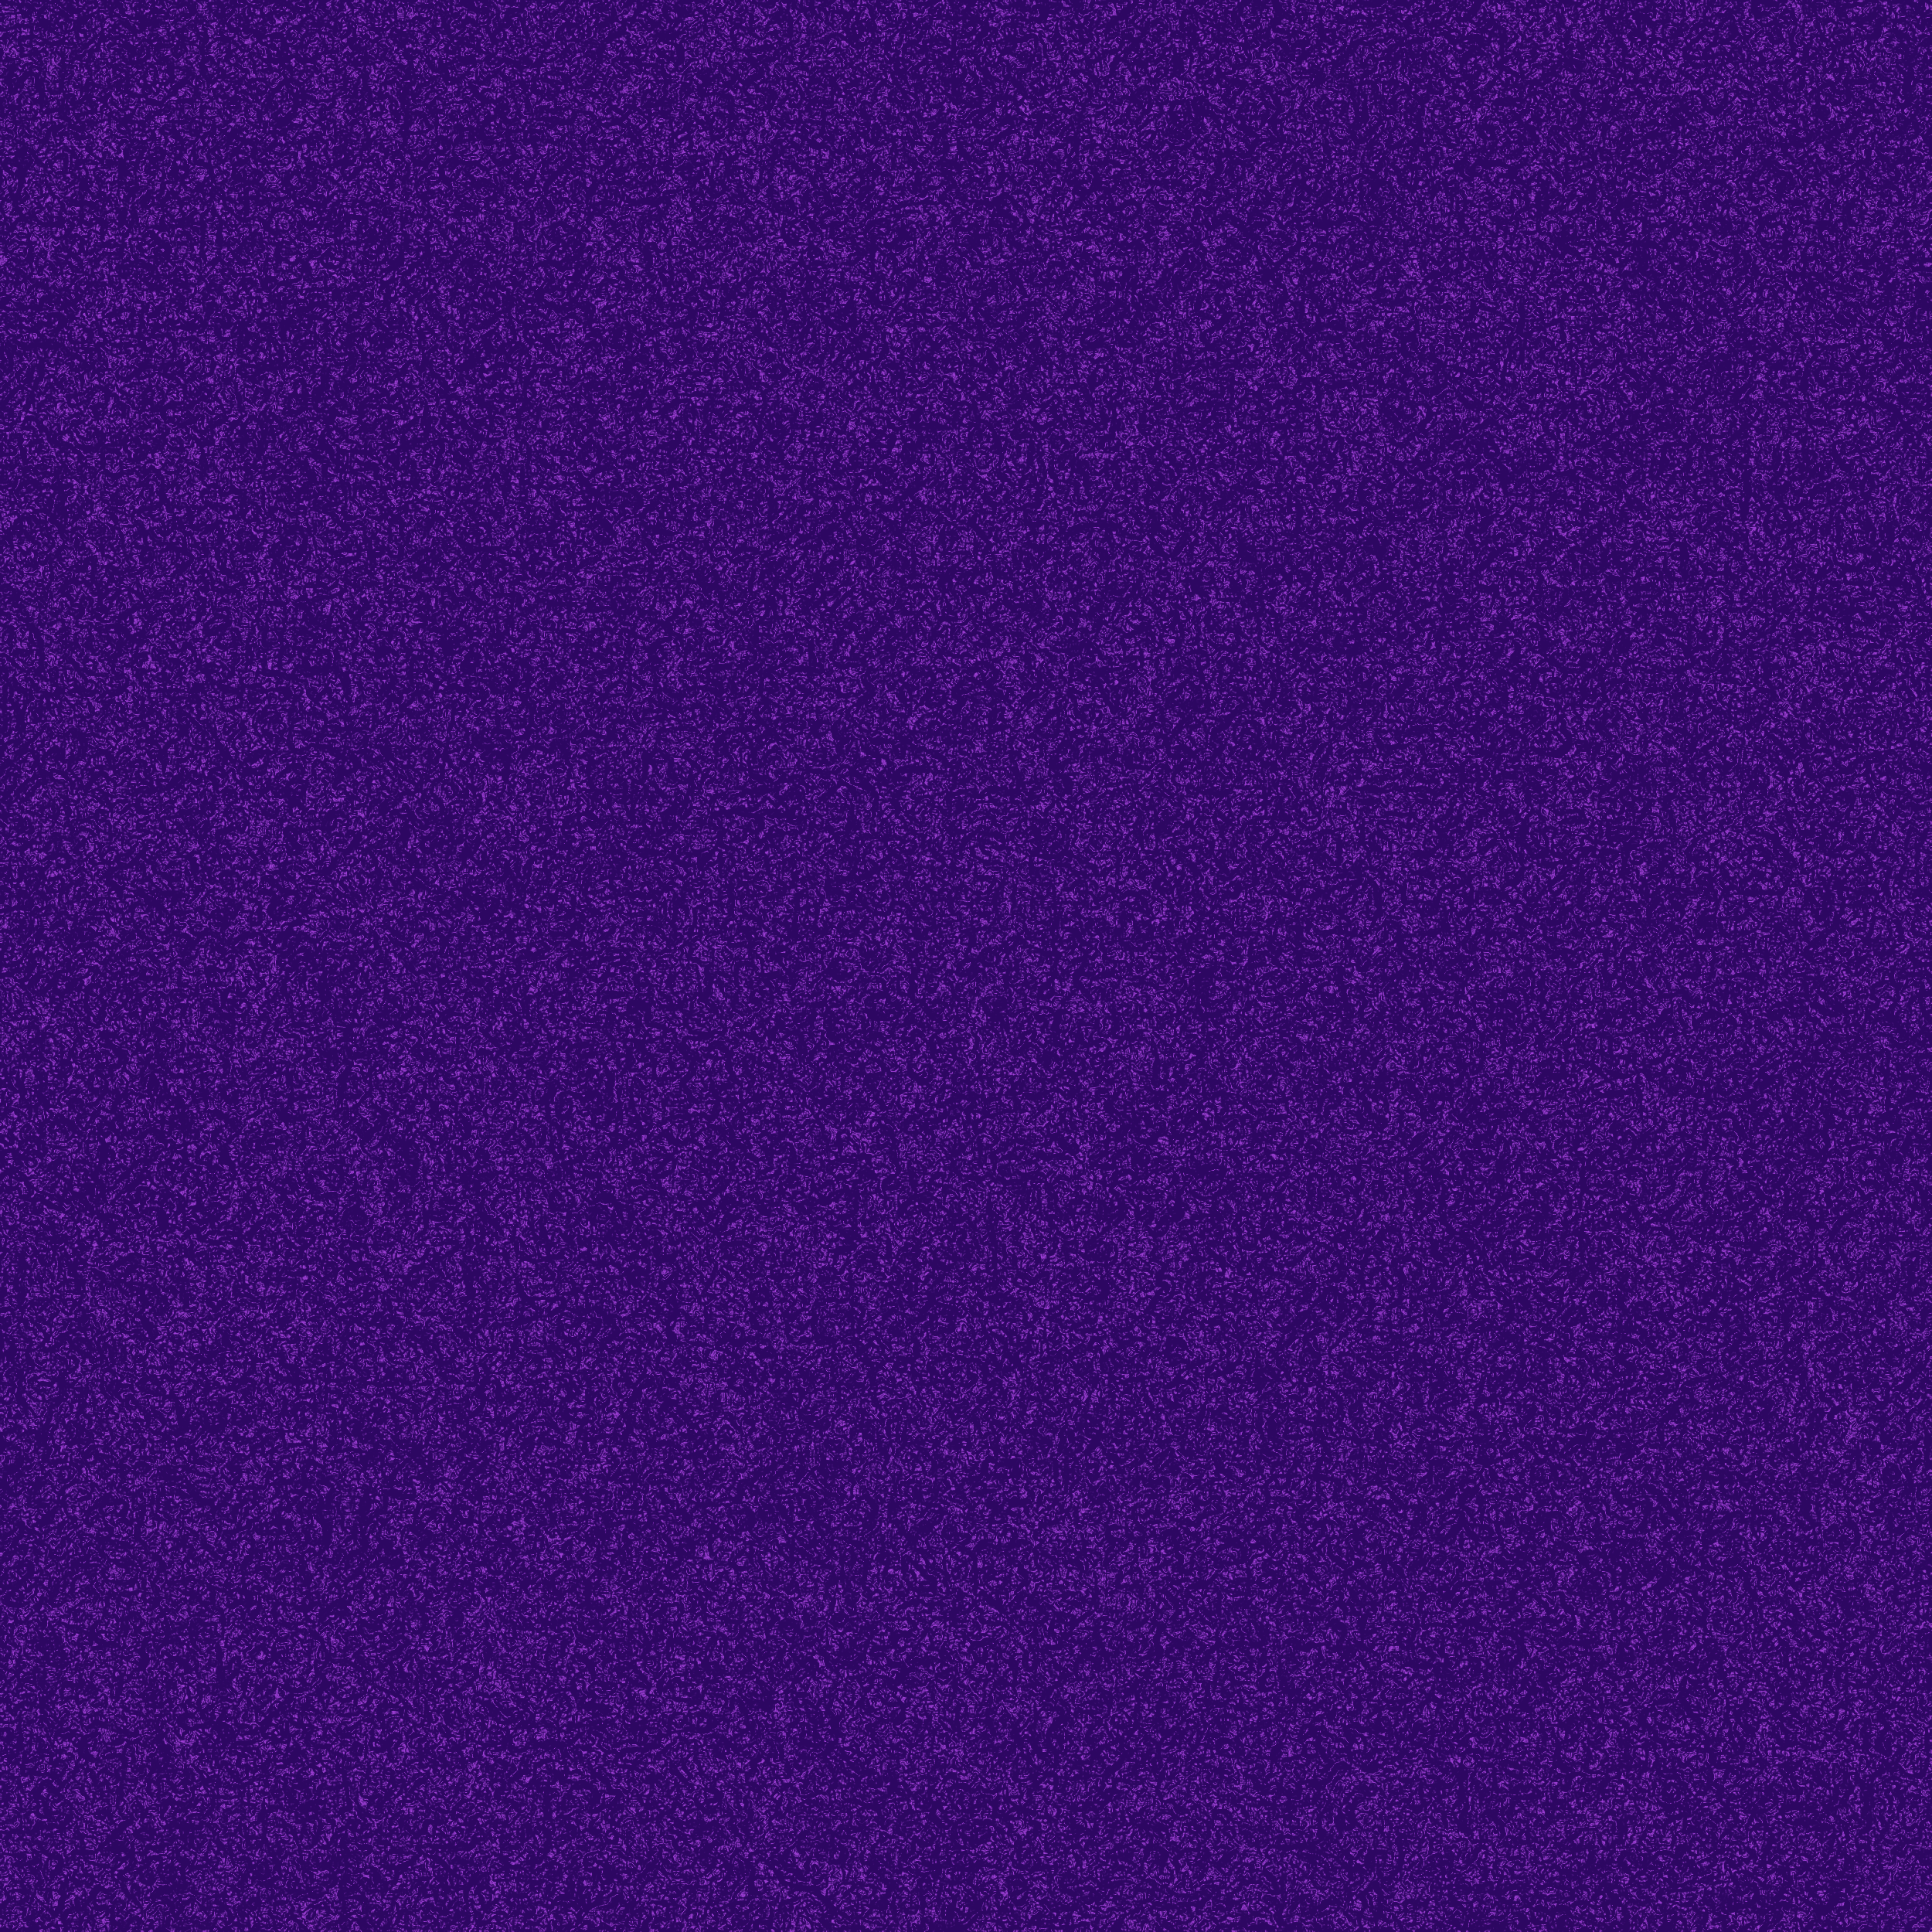
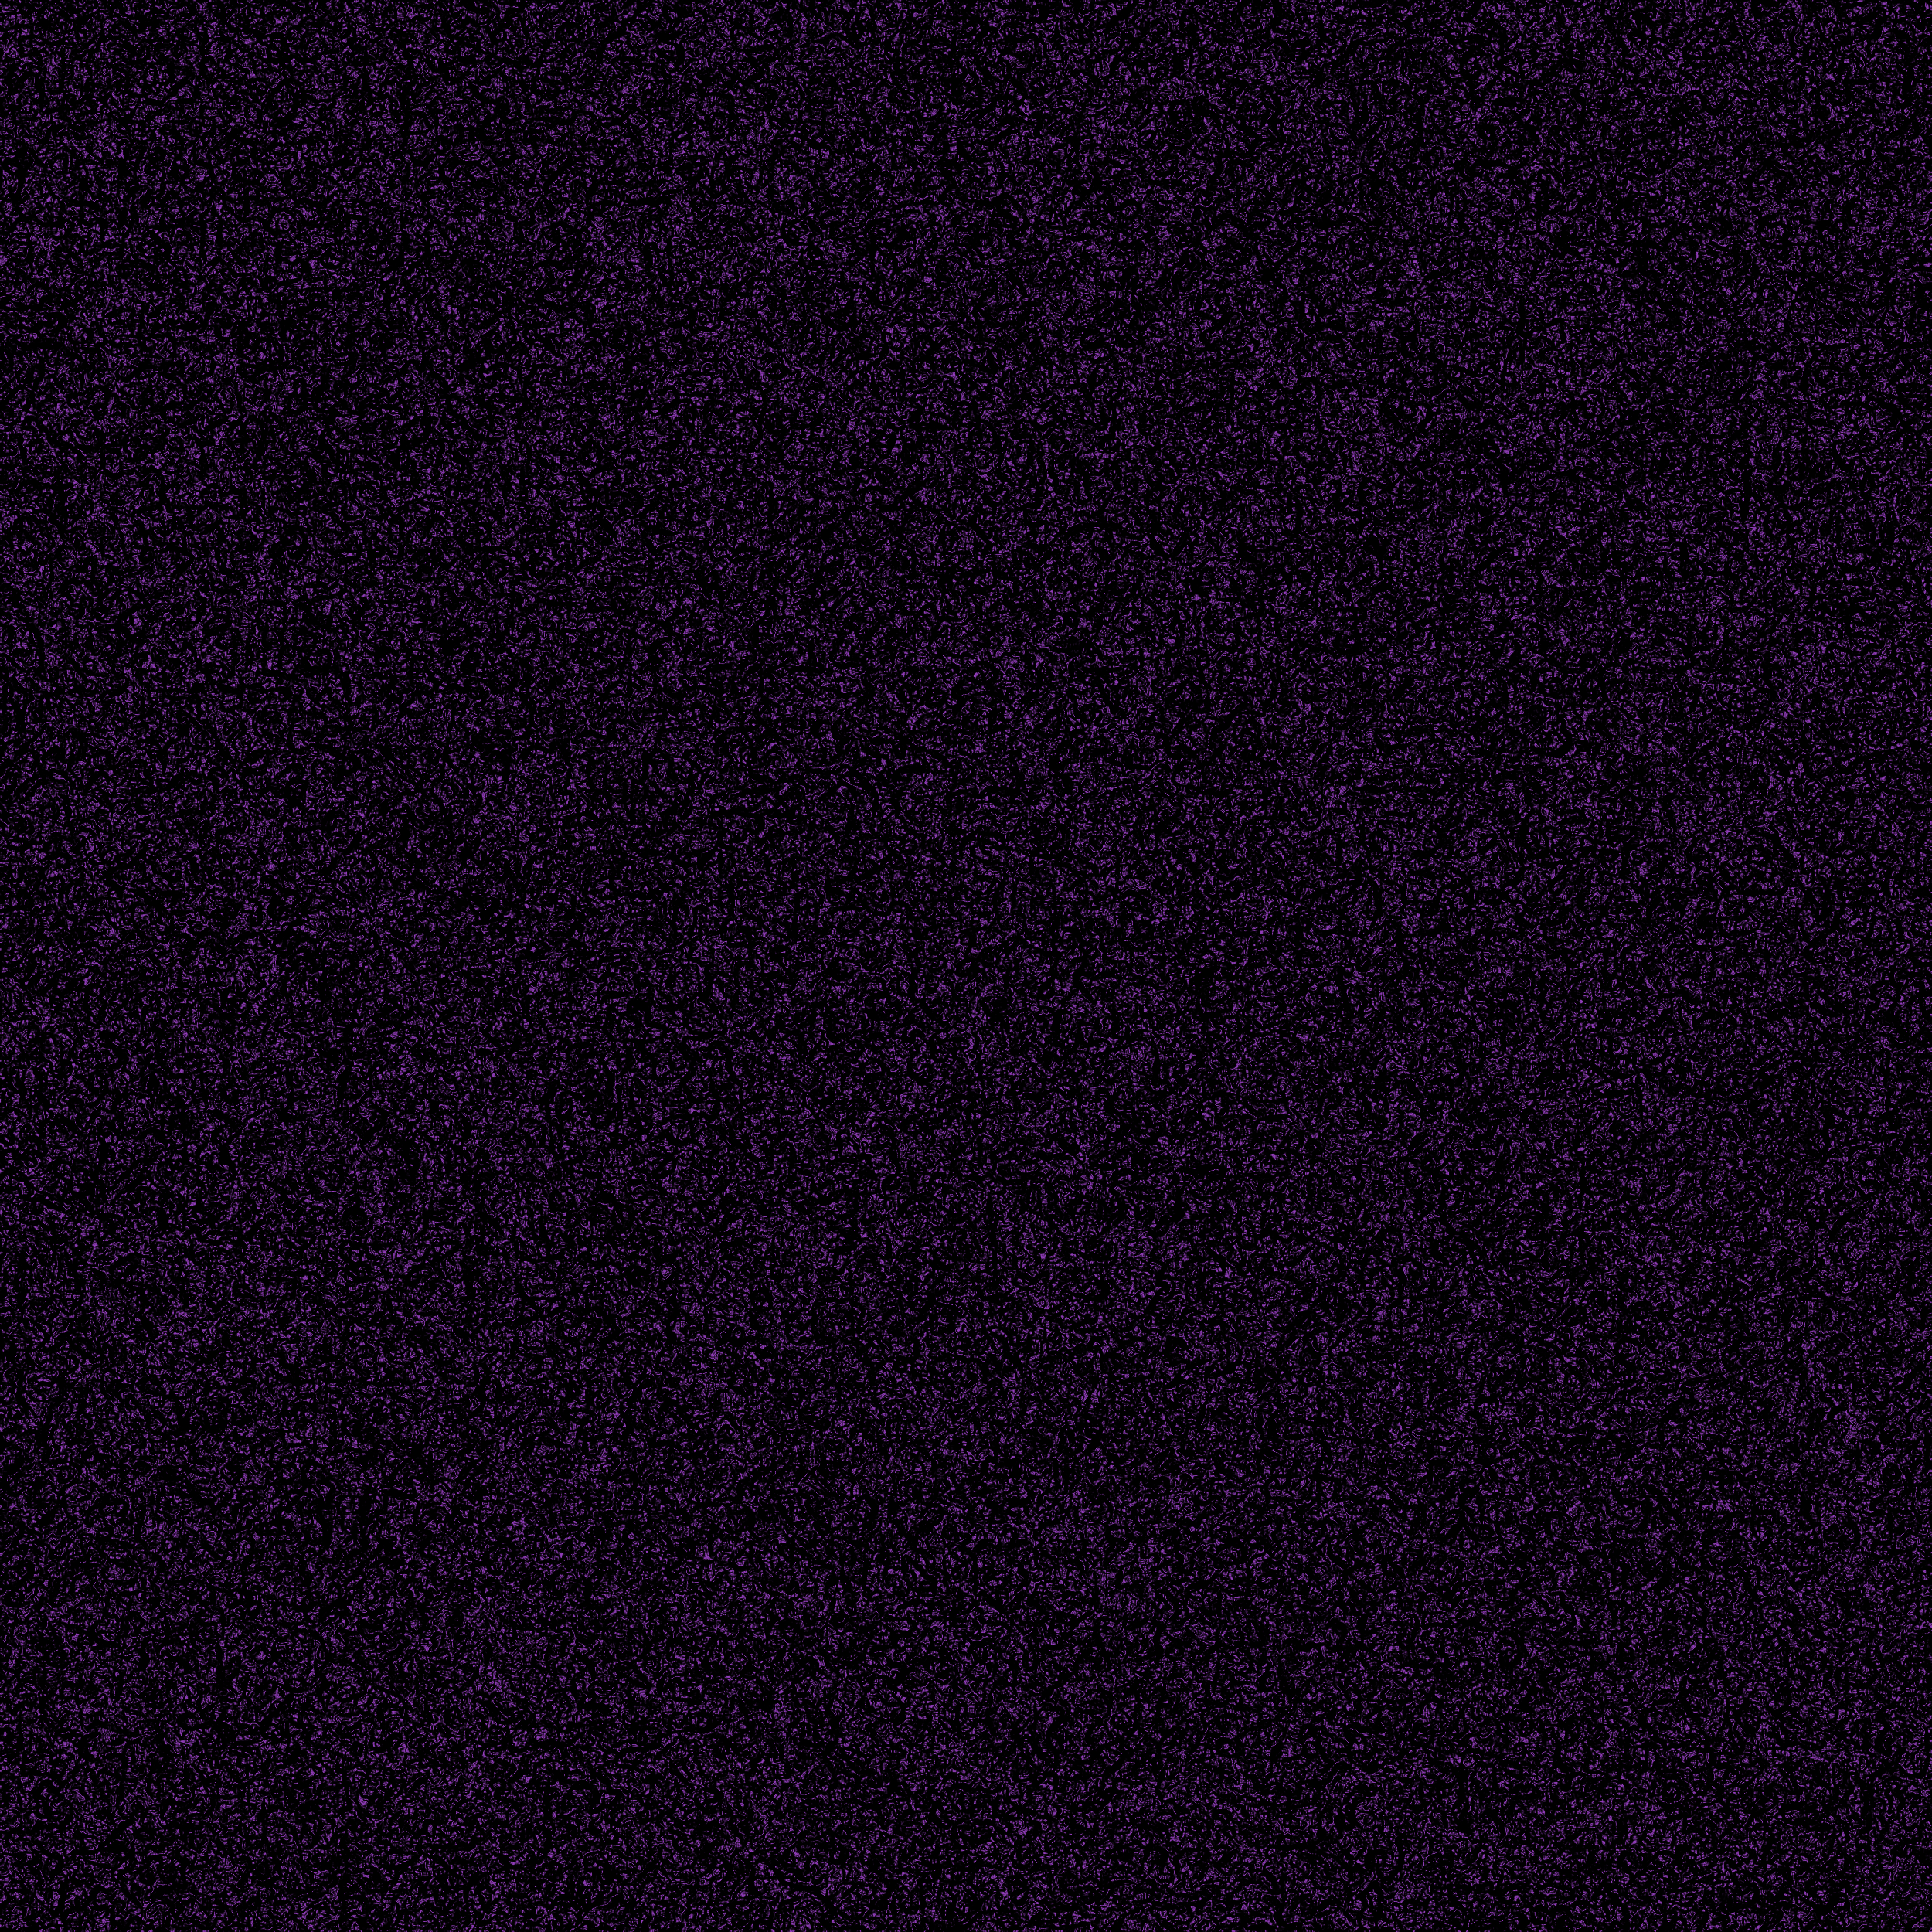
<svg xmlns="http://www.w3.org/2000/svg" version="1.1" viewBox="0 0 700 700" width="700" height="700">
  <defs>
    <filter id="nnnoise-filter" x="-20%" y="-20%" width="140%" height="140%" filterUnits="objectBoundingBox" primitiveUnits="userSpaceOnUse" color-interpolation-filters="linearRGB">
      <feTurbulence type="fractalNoise" baseFrequency="0.136" numOctaves="4" seed="15" stitchTiles="stitch" x="0%" y="0%" width="100%" height="100%" result="turbulence" />
-       <feSpecularLighting surfaceScale="15" specularConstant="0.75" specularExponent="20" lighting-color="hsl(272, 99%, 54%)" x="0%" y="0%" width="100%" height="100%" in="turbulence" result="specularLighting">
+       <feSpecularLighting surfaceScale="15" specularConstant="0.75" specularExponent="20" lighting-color="hsl(272, 99%, 54%" x="0%" y="0%" width="100%" height="100%" in="turbulence" result="specularLighting">
        <feDistantLight azimuth="3" elevation="100" />
      </feSpecularLighting>
    </filter>
  </defs>
-   <rect width="700" height="700" fill="#2d0762" />
+   <rect width="700" height="700" fill="#000000" />
  <rect width="700" height="700" fill="hsl(272, 99%, 54%)" filter="url(#nnnoise-filter)" />
</svg>
